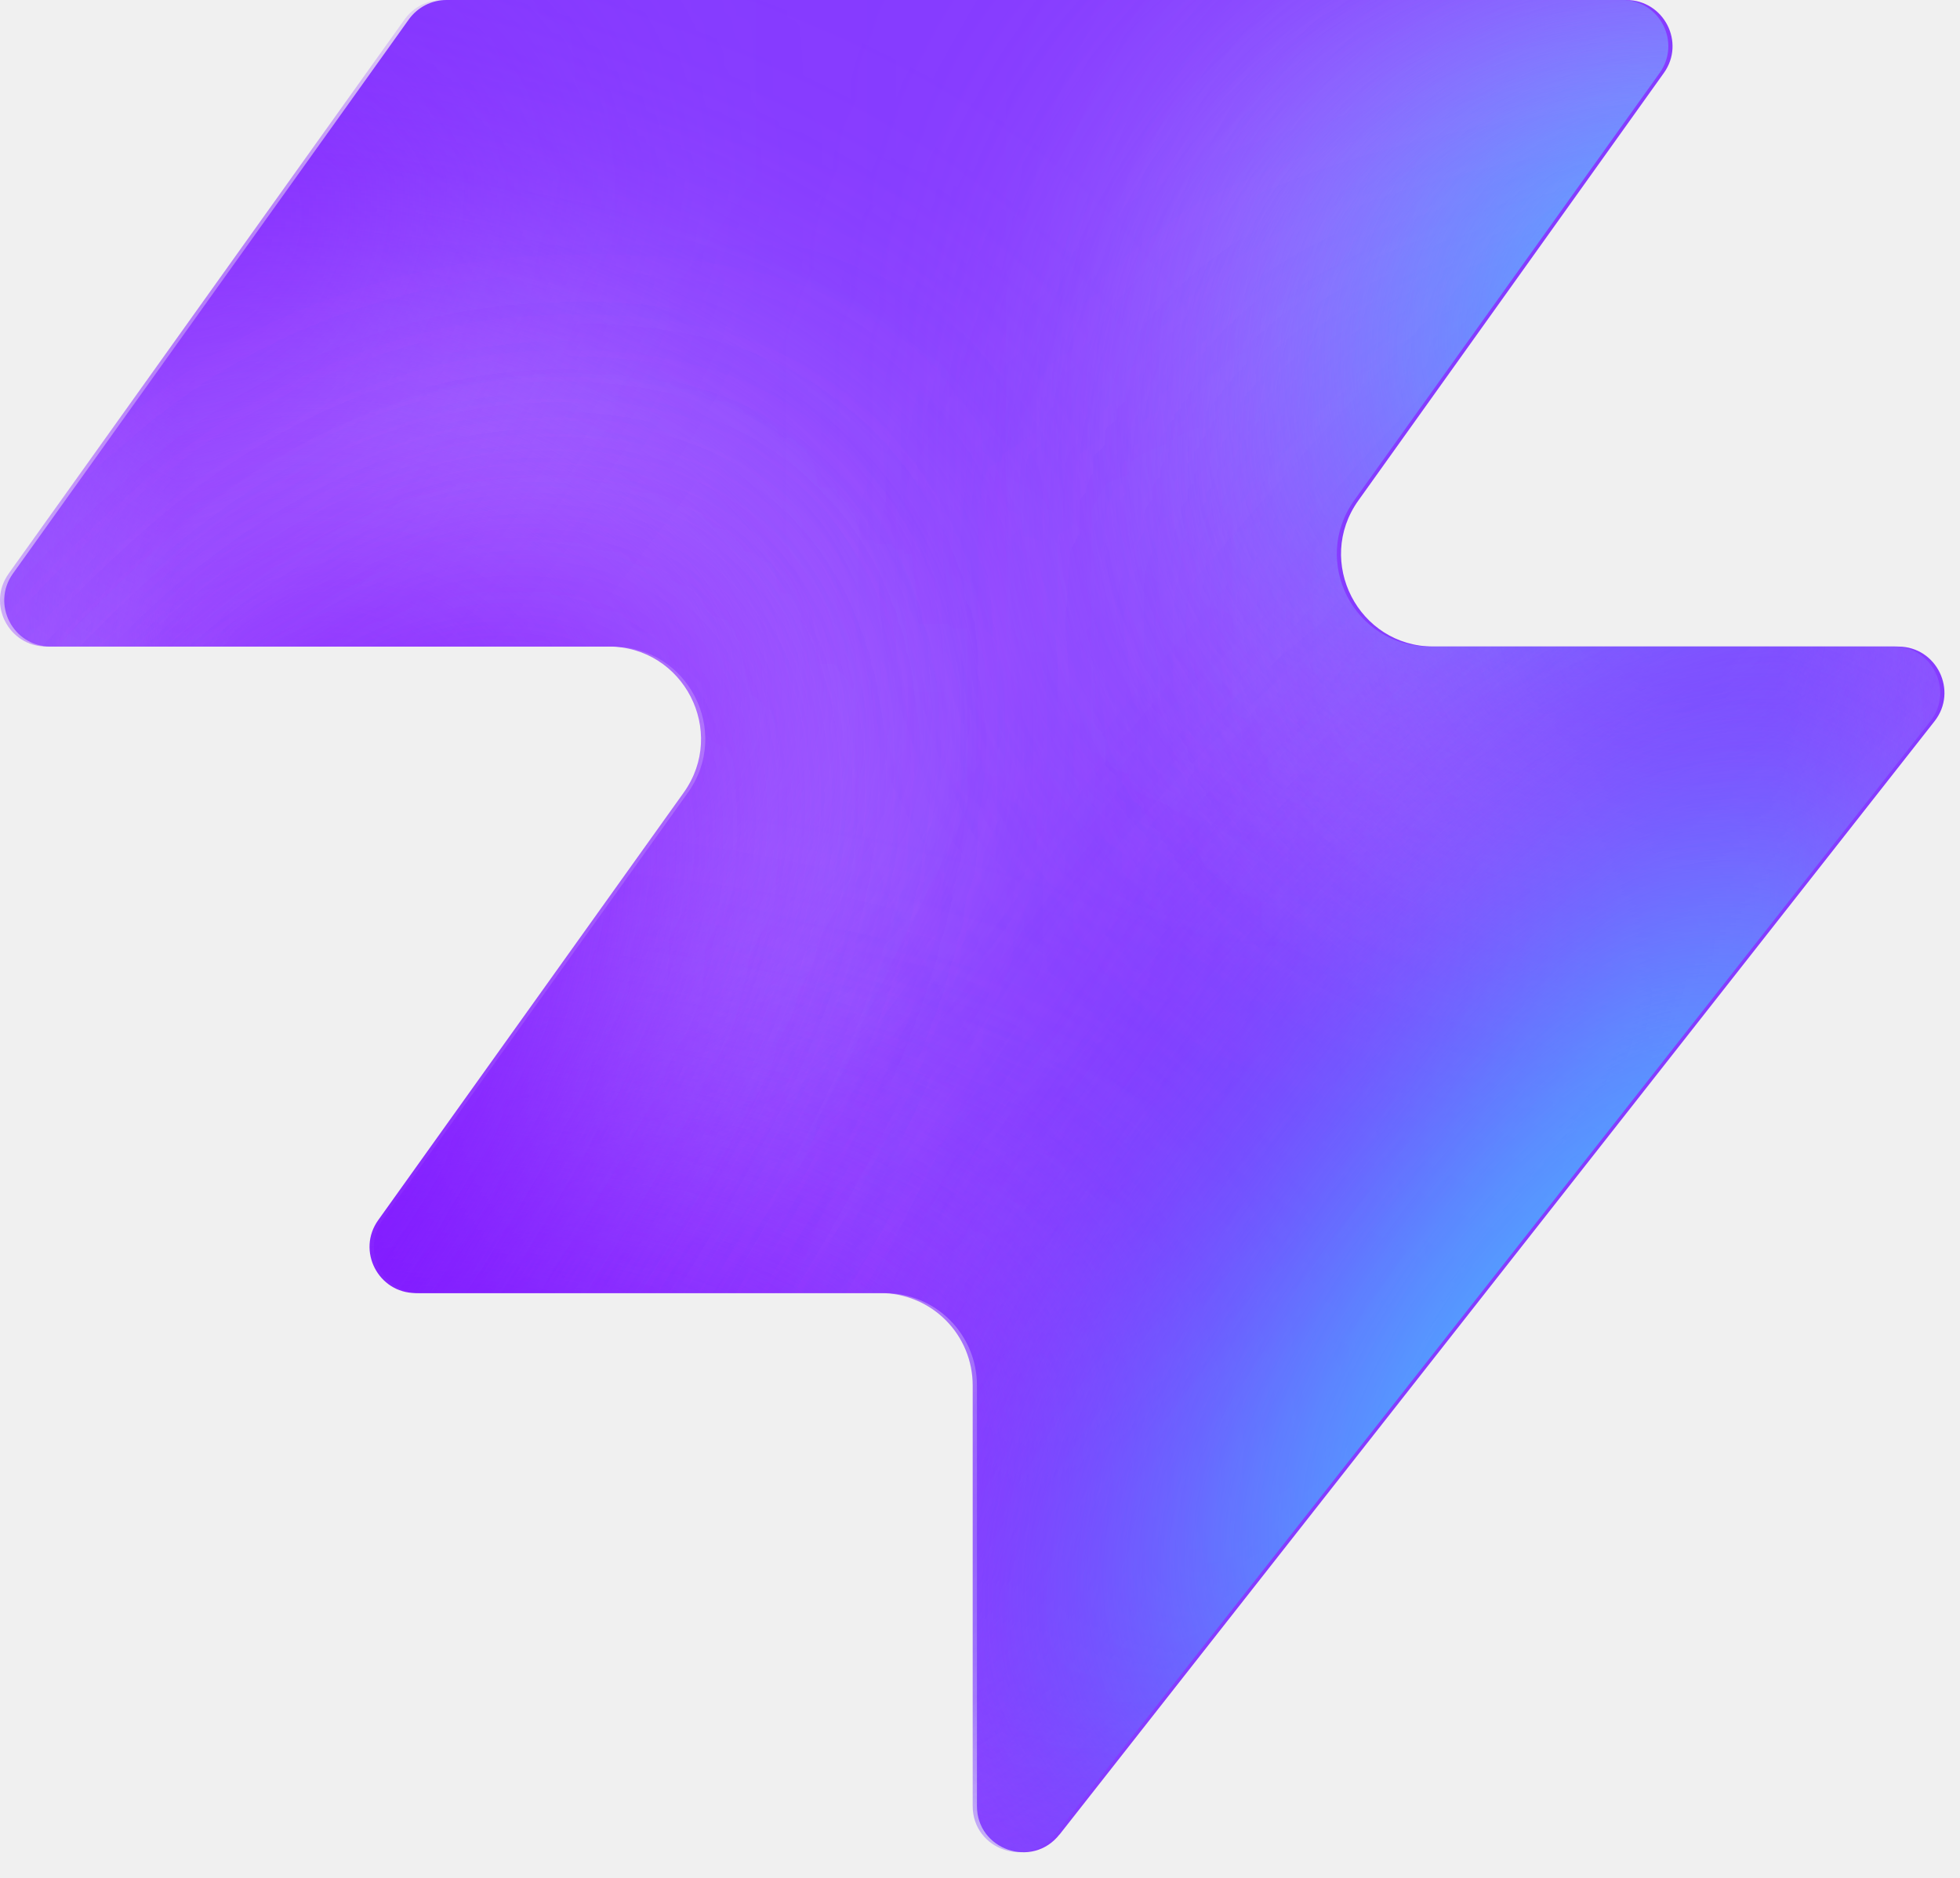
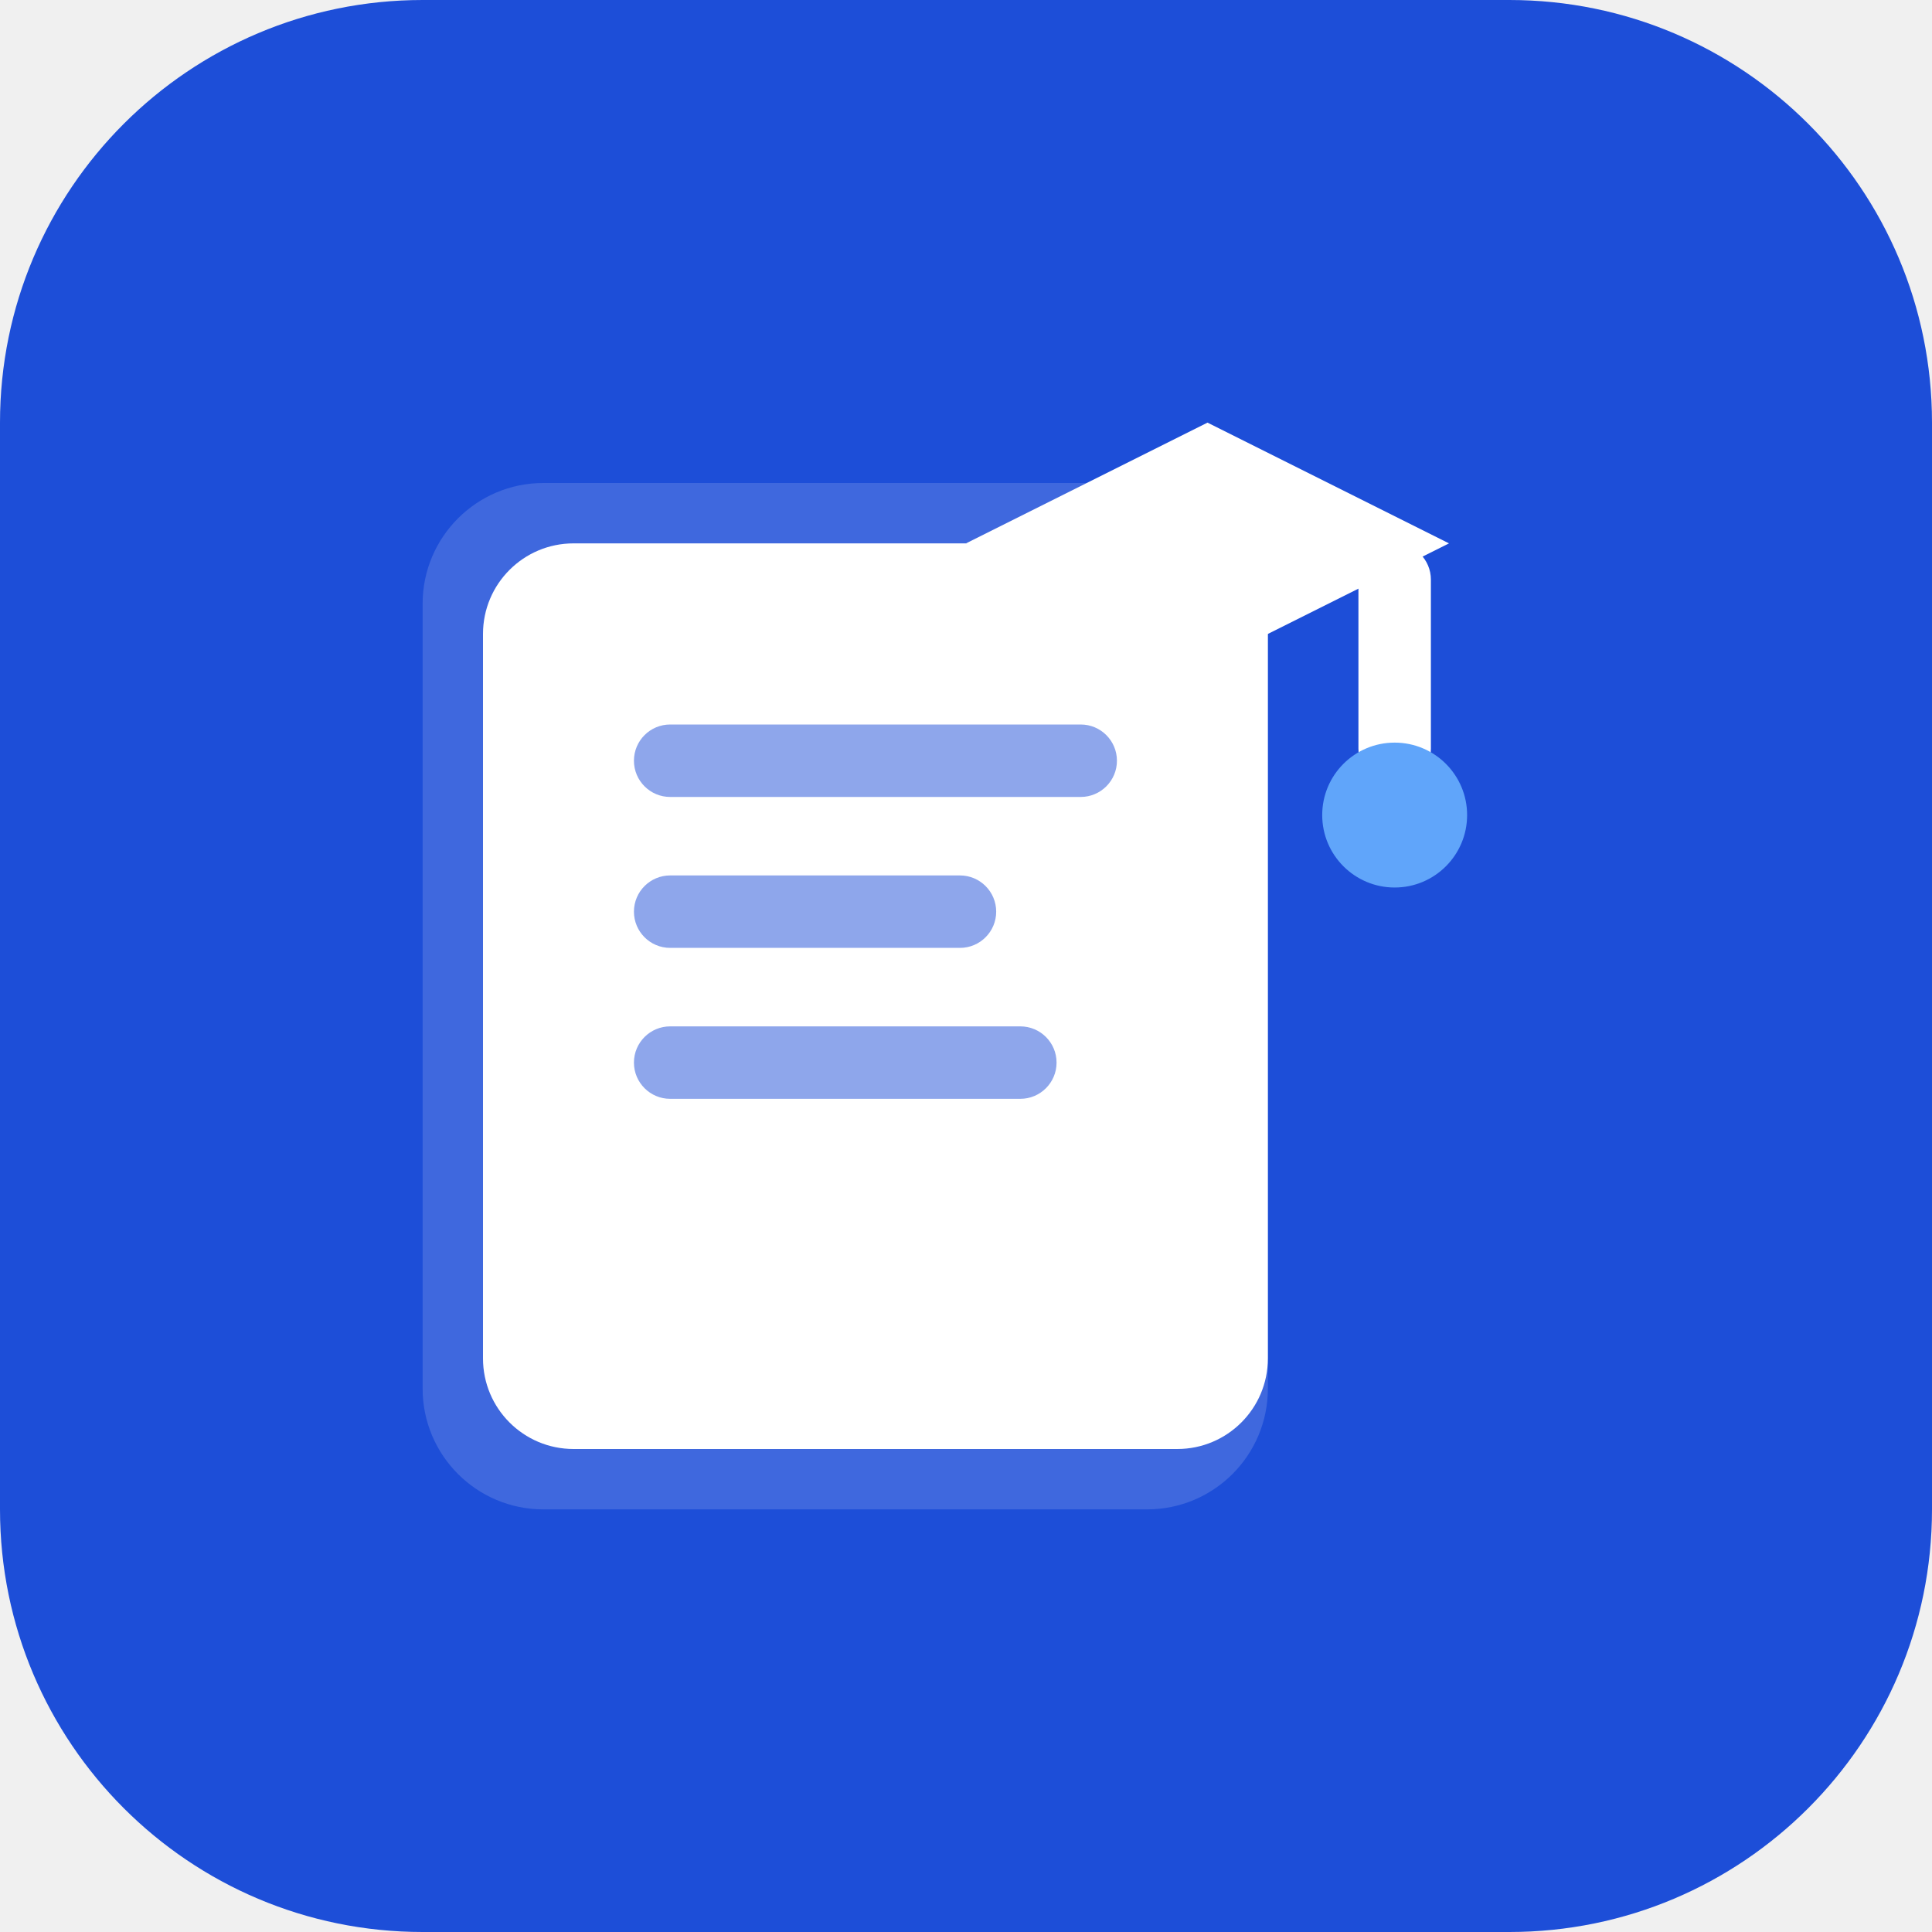
- <svg xmlns="http://www.w3.org/2000/svg" width="48" height="46" fill="none" viewBox="0 0 48 46">
-   <path fill="#863bff" d="M25.946 44.938c-.664.845-2.021.375-2.021-.698V33.937a2.26 2.26 0 0 0-2.262-2.262H10.287c-.92 0-1.456-1.04-.92-1.788l7.48-10.471c1.07-1.497 0-3.578-1.842-3.578H1.237c-.92 0-1.456-1.04-.92-1.788L10.013.474c.214-.297.556-.474.92-.474h28.894c.92 0 1.456 1.04.92 1.788l-7.48 10.471c-1.07 1.498 0 3.579 1.842 3.579h11.377c.943 0 1.473 1.088.89 1.83L25.947 44.94z" style="fill:#863bff;fill:color(display-p3 .525 .23 1);fill-opacity:1" />
-   <mask id="a" width="48" height="46" x="0" y="0" maskUnits="userSpaceOnUse" style="mask-type:alpha">
-     <path fill="#000" d="M25.842 44.938c-.664.844-2.021.375-2.021-.698V33.937a2.26 2.26 0 0 0-2.262-2.262H10.183c-.92 0-1.456-1.04-.92-1.788l7.48-10.471c1.07-1.498 0-3.579-1.842-3.579H1.133c-.92 0-1.456-1.04-.92-1.787L9.91.473c.214-.297.556-.474.92-.474h28.894c.92 0 1.456 1.04.92 1.788l-7.48 10.471c-1.07 1.498 0 3.578 1.842 3.578h11.377c.943 0 1.473 1.088.89 1.832L25.843 44.94z" style="fill:#000;fill-opacity:1" />
-   </mask>
-   <g mask="url(#a)">
-     <g filter="url(#b)">
-       <ellipse cx="5.508" cy="14.704" fill="#ede6ff" rx="5.508" ry="14.704" style="fill:#ede6ff;fill:color(display-p3 .927 .903 1);fill-opacity:1" transform="matrix(.00324 1 1 -.00324 -4.47 31.516)" />
-     </g>
-     <g filter="url(#c)">
-       <ellipse cx="10.399" cy="29.851" fill="#ede6ff" rx="10.399" ry="29.851" style="fill:#ede6ff;fill:color(display-p3 .927 .903 1);fill-opacity:1" transform="matrix(.00324 1 1 -.00324 -39.328 7.883)" />
-     </g>
-     <g filter="url(#d)">
-       <ellipse cx="5.508" cy="30.487" fill="#7e14ff" rx="5.508" ry="30.487" style="fill:#7e14ff;fill:color(display-p3 .492 .077 1);fill-opacity:1" transform="rotate(89.814 -25.913 -14.639)scale(1 -1)" />
-     </g>
-     <g filter="url(#e)">
-       <ellipse cx="5.508" cy="30.599" fill="#7e14ff" rx="5.508" ry="30.599" style="fill:#7e14ff;fill:color(display-p3 .492 .077 1);fill-opacity:1" transform="rotate(89.814 -32.644 -3.334)scale(1 -1)" />
-     </g>
-     <g filter="url(#f)">
-       <ellipse cx="5.508" cy="30.599" fill="#7e14ff" rx="5.508" ry="30.599" style="fill:#7e14ff;fill:color(display-p3 .492 .077 1);fill-opacity:1" transform="matrix(.00324 1 1 -.00324 -34.34 30.47)" />
-     </g>
-     <g filter="url(#g)">
-       <ellipse cx="14.072" cy="22.078" fill="#ede6ff" rx="14.072" ry="22.078" style="fill:#ede6ff;fill:color(display-p3 .927 .903 1);fill-opacity:1" transform="rotate(93.35 24.506 48.493)scale(-1 1)" />
-     </g>
-     <g filter="url(#h)">
-       <ellipse cx="3.47" cy="21.501" fill="#7e14ff" rx="3.47" ry="21.501" style="fill:#7e14ff;fill:color(display-p3 .492 .077 1);fill-opacity:1" transform="rotate(89.009 28.708 47.59)scale(-1 1)" />
-     </g>
-     <g filter="url(#i)">
-       <ellipse cx="3.47" cy="21.501" fill="#7e14ff" rx="3.47" ry="21.501" style="fill:#7e14ff;fill:color(display-p3 .492 .077 1);fill-opacity:1" transform="rotate(89.009 28.708 47.59)scale(-1 1)" />
-     </g>
-     <g filter="url(#j)">
-       <ellipse cx=".387" cy="8.972" fill="#7e14ff" rx="4.407" ry="29.108" style="fill:#7e14ff;fill:color(display-p3 .492 .077 1);fill-opacity:1" transform="rotate(39.51 .387 8.972)" />
-     </g>
-     <g filter="url(#k)">
-       <ellipse cx="47.523" cy="-6.092" fill="#7e14ff" rx="4.407" ry="29.108" style="fill:#7e14ff;fill:color(display-p3 .492 .077 1);fill-opacity:1" transform="rotate(37.892 47.523 -6.092)" />
-     </g>
-     <g filter="url(#l)">
-       <ellipse cx="41.412" cy="6.333" fill="#47bfff" rx="5.971" ry="9.665" style="fill:#47bfff;fill:color(display-p3 .28 .748 1);fill-opacity:1" transform="rotate(37.892 41.412 6.333)" />
-     </g>
-     <g filter="url(#m)">
-       <ellipse cx="-1.879" cy="38.332" fill="#7e14ff" rx="4.407" ry="29.108" style="fill:#7e14ff;fill:color(display-p3 .492 .077 1);fill-opacity:1" transform="rotate(37.892 -1.88 38.332)" />
-     </g>
-     <g filter="url(#n)">
-       <ellipse cx="-1.879" cy="38.332" fill="#7e14ff" rx="4.407" ry="29.108" style="fill:#7e14ff;fill:color(display-p3 .492 .077 1);fill-opacity:1" transform="rotate(37.892 -1.88 38.332)" />
-     </g>
-     <g filter="url(#o)">
-       <ellipse cx="35.651" cy="29.907" fill="#7e14ff" rx="4.407" ry="29.108" style="fill:#7e14ff;fill:color(display-p3 .492 .077 1);fill-opacity:1" transform="rotate(37.892 35.651 29.907)" />
-     </g>
-     <g filter="url(#p)">
-       <ellipse cx="38.418" cy="32.4" fill="#47bfff" rx="5.971" ry="15.297" style="fill:#47bfff;fill:color(display-p3 .28 .748 1);fill-opacity:1" transform="rotate(37.892 38.418 32.4)" />
-     </g>
-   </g>
-   <defs>
-     <filter id="b" width="60.045" height="41.654" x="-19.77" y="16.149" color-interpolation-filters="sRGB" filterUnits="userSpaceOnUse">
-       <feFlood flood-opacity="0" result="BackgroundImageFix" />
-       <feBlend in="SourceGraphic" in2="BackgroundImageFix" result="shape" />
-       <feGaussianBlur result="effect1_foregroundBlur_2002_17158" stdDeviation="7.659" />
-     </filter>
-     <filter id="c" width="90.34" height="51.437" x="-54.613" y="-7.533" color-interpolation-filters="sRGB" filterUnits="userSpaceOnUse">
-       <feFlood flood-opacity="0" result="BackgroundImageFix" />
-       <feBlend in="SourceGraphic" in2="BackgroundImageFix" result="shape" />
-       <feGaussianBlur result="effect1_foregroundBlur_2002_17158" stdDeviation="7.659" />
-     </filter>
-     <filter id="d" width="79.355" height="29.4" x="-49.64" y="2.03" color-interpolation-filters="sRGB" filterUnits="userSpaceOnUse">
-       <feFlood flood-opacity="0" result="BackgroundImageFix" />
-       <feBlend in="SourceGraphic" in2="BackgroundImageFix" result="shape" />
-       <feGaussianBlur result="effect1_foregroundBlur_2002_17158" stdDeviation="4.596" />
-     </filter>
-     <filter id="e" width="79.579" height="29.4" x="-45.045" y="20.029" color-interpolation-filters="sRGB" filterUnits="userSpaceOnUse">
-       <feFlood flood-opacity="0" result="BackgroundImageFix" />
-       <feBlend in="SourceGraphic" in2="BackgroundImageFix" result="shape" />
-       <feGaussianBlur result="effect1_foregroundBlur_2002_17158" stdDeviation="4.596" />
-     </filter>
-     <filter id="f" width="79.579" height="29.4" x="-43.513" y="21.178" color-interpolation-filters="sRGB" filterUnits="userSpaceOnUse">
-       <feFlood flood-opacity="0" result="BackgroundImageFix" />
-       <feBlend in="SourceGraphic" in2="BackgroundImageFix" result="shape" />
-       <feGaussianBlur result="effect1_foregroundBlur_2002_17158" stdDeviation="4.596" />
-     </filter>
-     <filter id="g" width="74.749" height="58.852" x="15.756" y="-17.901" color-interpolation-filters="sRGB" filterUnits="userSpaceOnUse">
-       <feFlood flood-opacity="0" result="BackgroundImageFix" />
-       <feBlend in="SourceGraphic" in2="BackgroundImageFix" result="shape" />
-       <feGaussianBlur result="effect1_foregroundBlur_2002_17158" stdDeviation="7.659" />
-     </filter>
-     <filter id="h" width="61.377" height="25.362" x="23.548" y="2.284" color-interpolation-filters="sRGB" filterUnits="userSpaceOnUse">
-       <feFlood flood-opacity="0" result="BackgroundImageFix" />
-       <feBlend in="SourceGraphic" in2="BackgroundImageFix" result="shape" />
-       <feGaussianBlur result="effect1_foregroundBlur_2002_17158" stdDeviation="4.596" />
-     </filter>
-     <filter id="i" width="61.377" height="25.362" x="23.548" y="2.284" color-interpolation-filters="sRGB" filterUnits="userSpaceOnUse">
-       <feFlood flood-opacity="0" result="BackgroundImageFix" />
-       <feBlend in="SourceGraphic" in2="BackgroundImageFix" result="shape" />
-       <feGaussianBlur result="effect1_foregroundBlur_2002_17158" stdDeviation="4.596" />
-     </filter>
-     <filter id="j" width="56.045" height="63.649" x="-27.636" y="-22.853" color-interpolation-filters="sRGB" filterUnits="userSpaceOnUse">
-       <feFlood flood-opacity="0" result="BackgroundImageFix" />
-       <feBlend in="SourceGraphic" in2="BackgroundImageFix" result="shape" />
-       <feGaussianBlur result="effect1_foregroundBlur_2002_17158" stdDeviation="4.596" />
-     </filter>
-     <filter id="k" width="54.814" height="64.646" x="20.116" y="-38.415" color-interpolation-filters="sRGB" filterUnits="userSpaceOnUse">
-       <feFlood flood-opacity="0" result="BackgroundImageFix" />
-       <feBlend in="SourceGraphic" in2="BackgroundImageFix" result="shape" />
-       <feGaussianBlur result="effect1_foregroundBlur_2002_17158" stdDeviation="4.596" />
-     </filter>
-     <filter id="l" width="33.541" height="35.313" x="24.641" y="-11.323" color-interpolation-filters="sRGB" filterUnits="userSpaceOnUse">
-       <feFlood flood-opacity="0" result="BackgroundImageFix" />
-       <feBlend in="SourceGraphic" in2="BackgroundImageFix" result="shape" />
-       <feGaussianBlur result="effect1_foregroundBlur_2002_17158" stdDeviation="4.596" />
-     </filter>
-     <filter id="m" width="54.814" height="64.646" x="-29.286" y="6.009" color-interpolation-filters="sRGB" filterUnits="userSpaceOnUse">
-       <feFlood flood-opacity="0" result="BackgroundImageFix" />
-       <feBlend in="SourceGraphic" in2="BackgroundImageFix" result="shape" />
-       <feGaussianBlur result="effect1_foregroundBlur_2002_17158" stdDeviation="4.596" />
-     </filter>
-     <filter id="n" width="54.814" height="64.646" x="-29.286" y="6.009" color-interpolation-filters="sRGB" filterUnits="userSpaceOnUse">
-       <feFlood flood-opacity="0" result="BackgroundImageFix" />
-       <feBlend in="SourceGraphic" in2="BackgroundImageFix" result="shape" />
-       <feGaussianBlur result="effect1_foregroundBlur_2002_17158" stdDeviation="4.596" />
-     </filter>
-     <filter id="o" width="54.814" height="64.646" x="8.244" y="-2.416" color-interpolation-filters="sRGB" filterUnits="userSpaceOnUse">
-       <feFlood flood-opacity="0" result="BackgroundImageFix" />
-       <feBlend in="SourceGraphic" in2="BackgroundImageFix" result="shape" />
-       <feGaussianBlur result="effect1_foregroundBlur_2002_17158" stdDeviation="4.596" />
-     </filter>
-     <filter id="p" width="39.409" height="43.623" x="18.713" y="10.588" color-interpolation-filters="sRGB" filterUnits="userSpaceOnUse">
-       <feFlood flood-opacity="0" result="BackgroundImageFix" />
-       <feBlend in="SourceGraphic" in2="BackgroundImageFix" result="shape" />
-       <feGaussianBlur result="effect1_foregroundBlur_2002_17158" stdDeviation="4.596" />
-     </filter>
-   </defs>
+ <svg xmlns="http://www.w3.org/2000/svg" viewBox="0 0 32 32" width="32" height="32">
+   <rect width="32" height="32" rx="7" fill="#1d4ed8" />
+   <rect x="7" y="8" width="14" height="17" rx="2" fill="white" opacity="0.15" />
+   <rect x="8" y="9" width="13" height="15" rx="1.5" fill="white" />
+   <rect x="10.5" y="12" width="8" height="1.2" rx="0.6" fill="#1d4ed8" opacity="0.5" />
+   <rect x="10.5" y="14.5" width="6" height="1.2" rx="0.6" fill="#1d4ed8" opacity="0.5" />
+   <rect x="10.5" y="17" width="7" height="1.2" rx="0.6" fill="#1d4ed8" opacity="0.5" />
+   <polygon points="20,7 24,9 20,11 16,9" fill="white" />
+   <rect x="22.5" y="9" width="1.2" height="4" rx="0.6" fill="white" />
+   <circle cx="23.1" cy="13.5" r="1.2" fill="#60a5fa" />
</svg>
